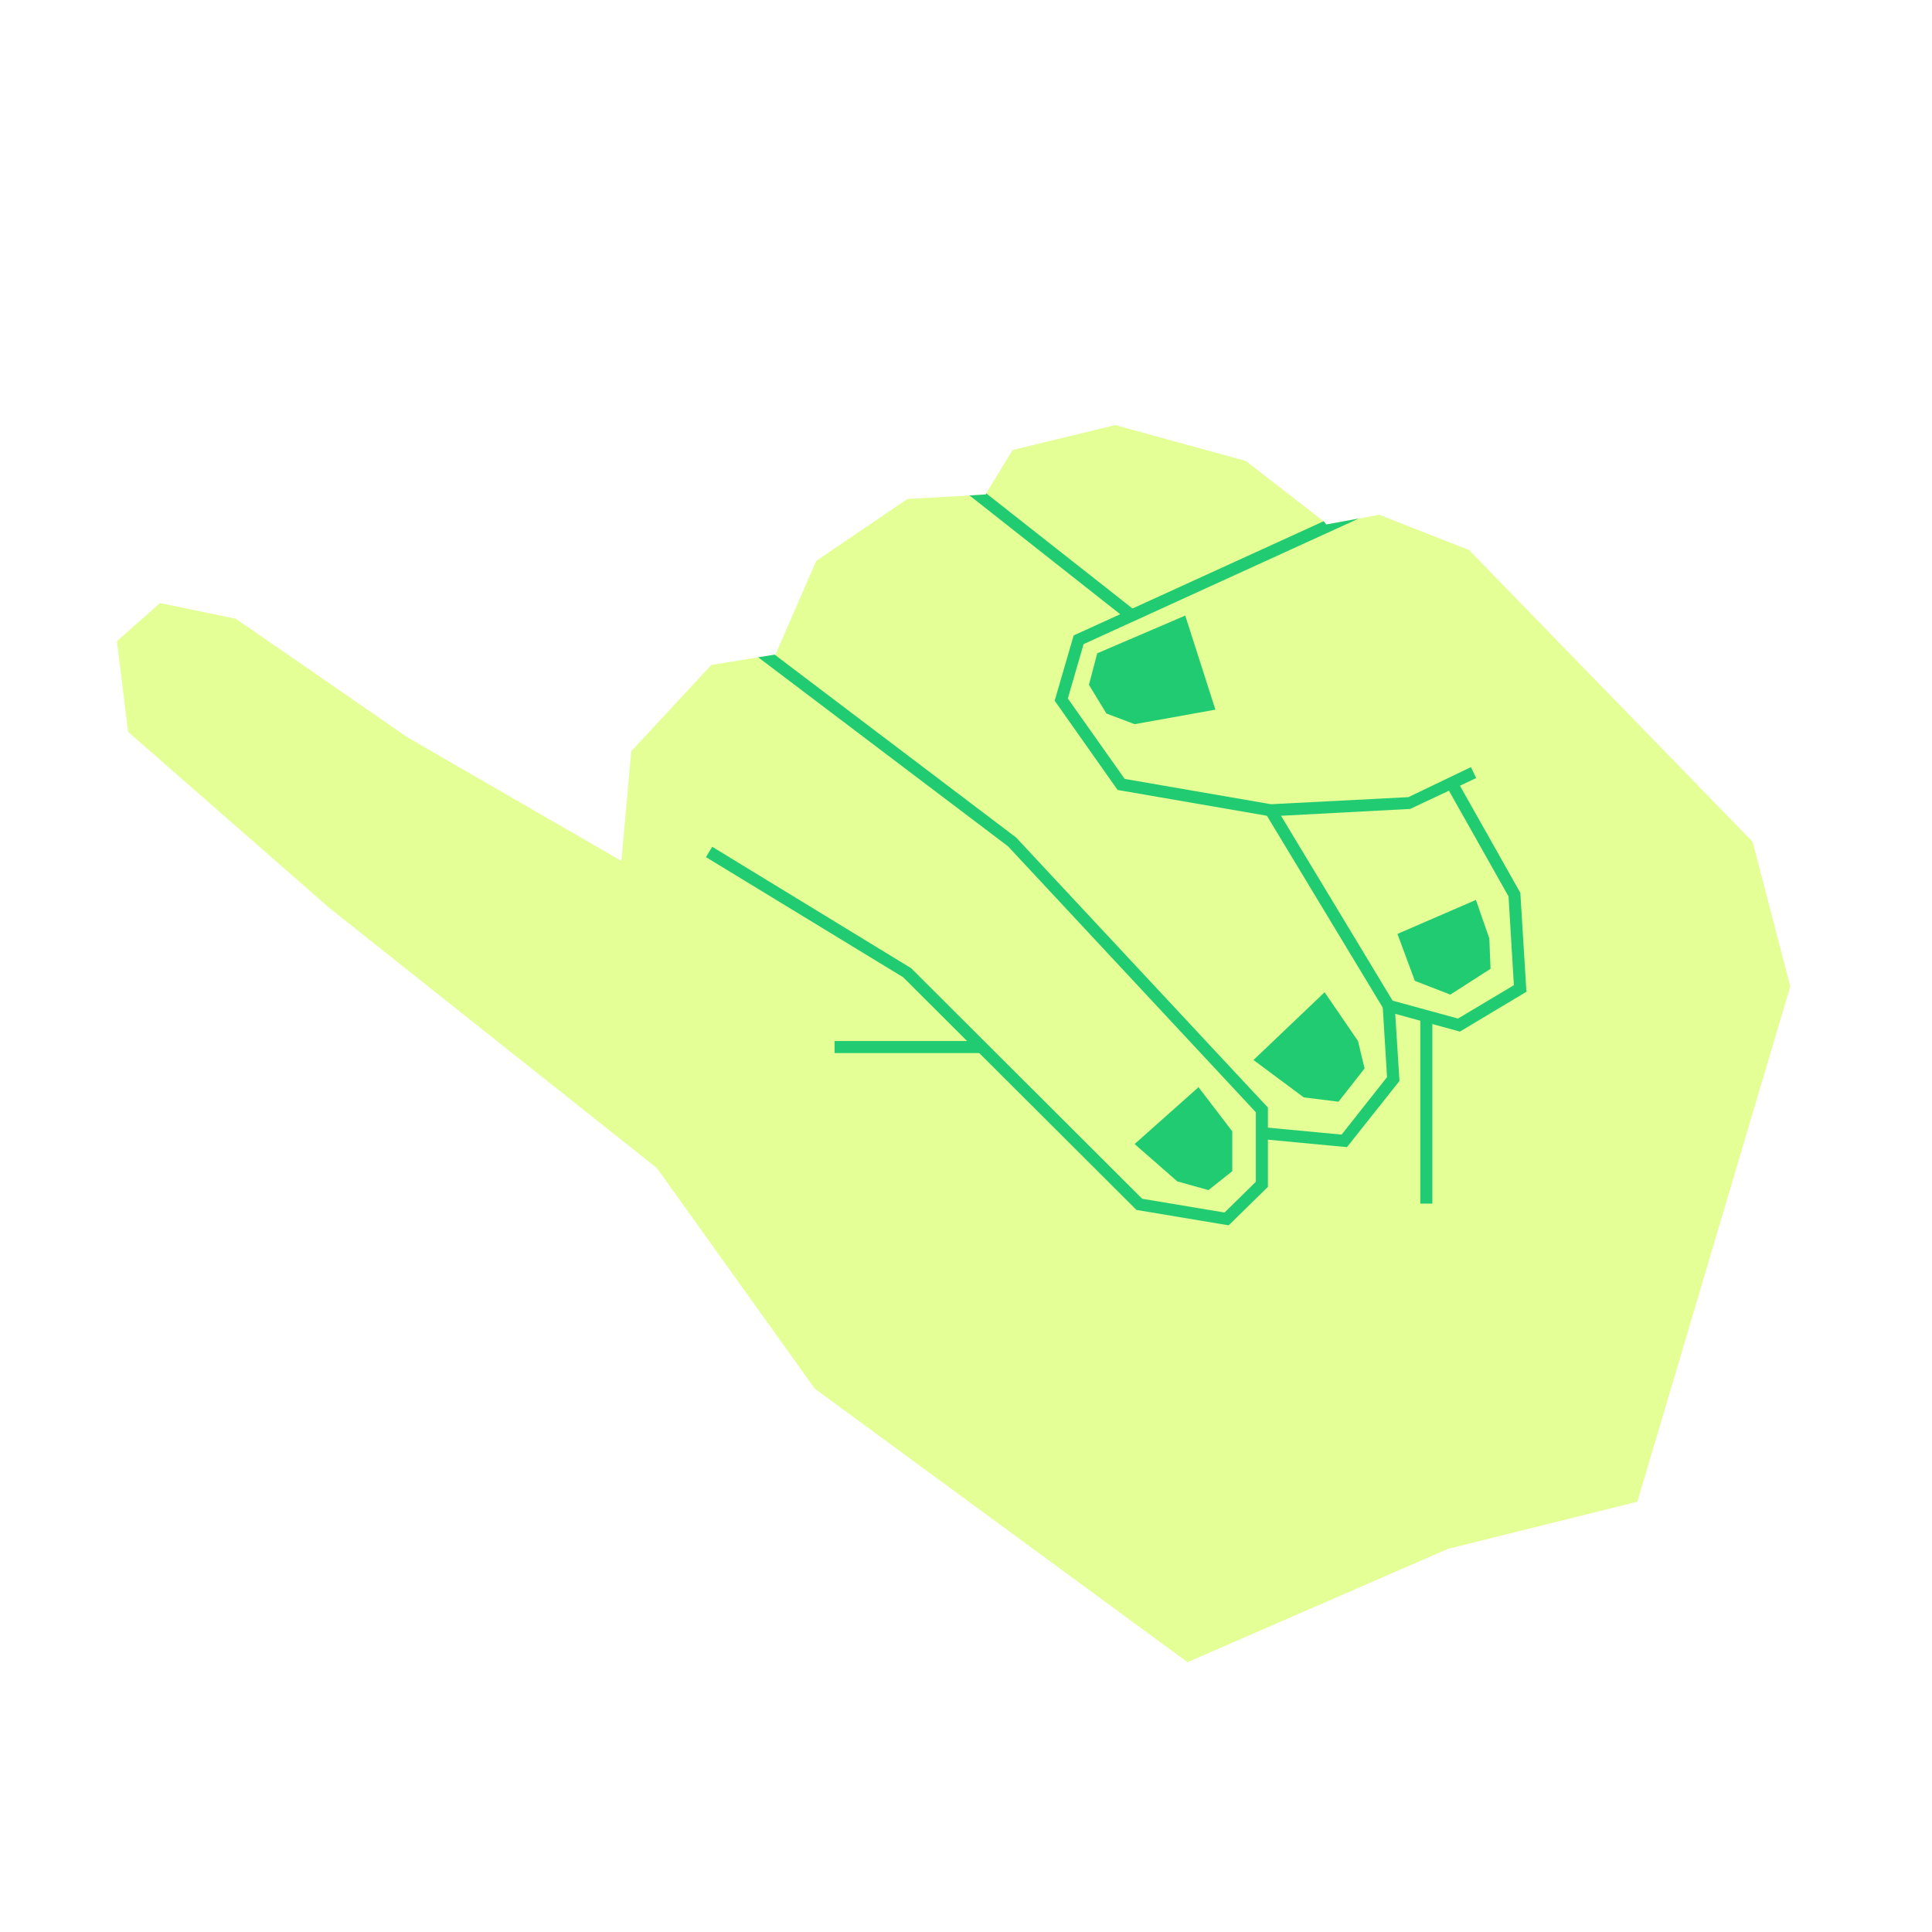
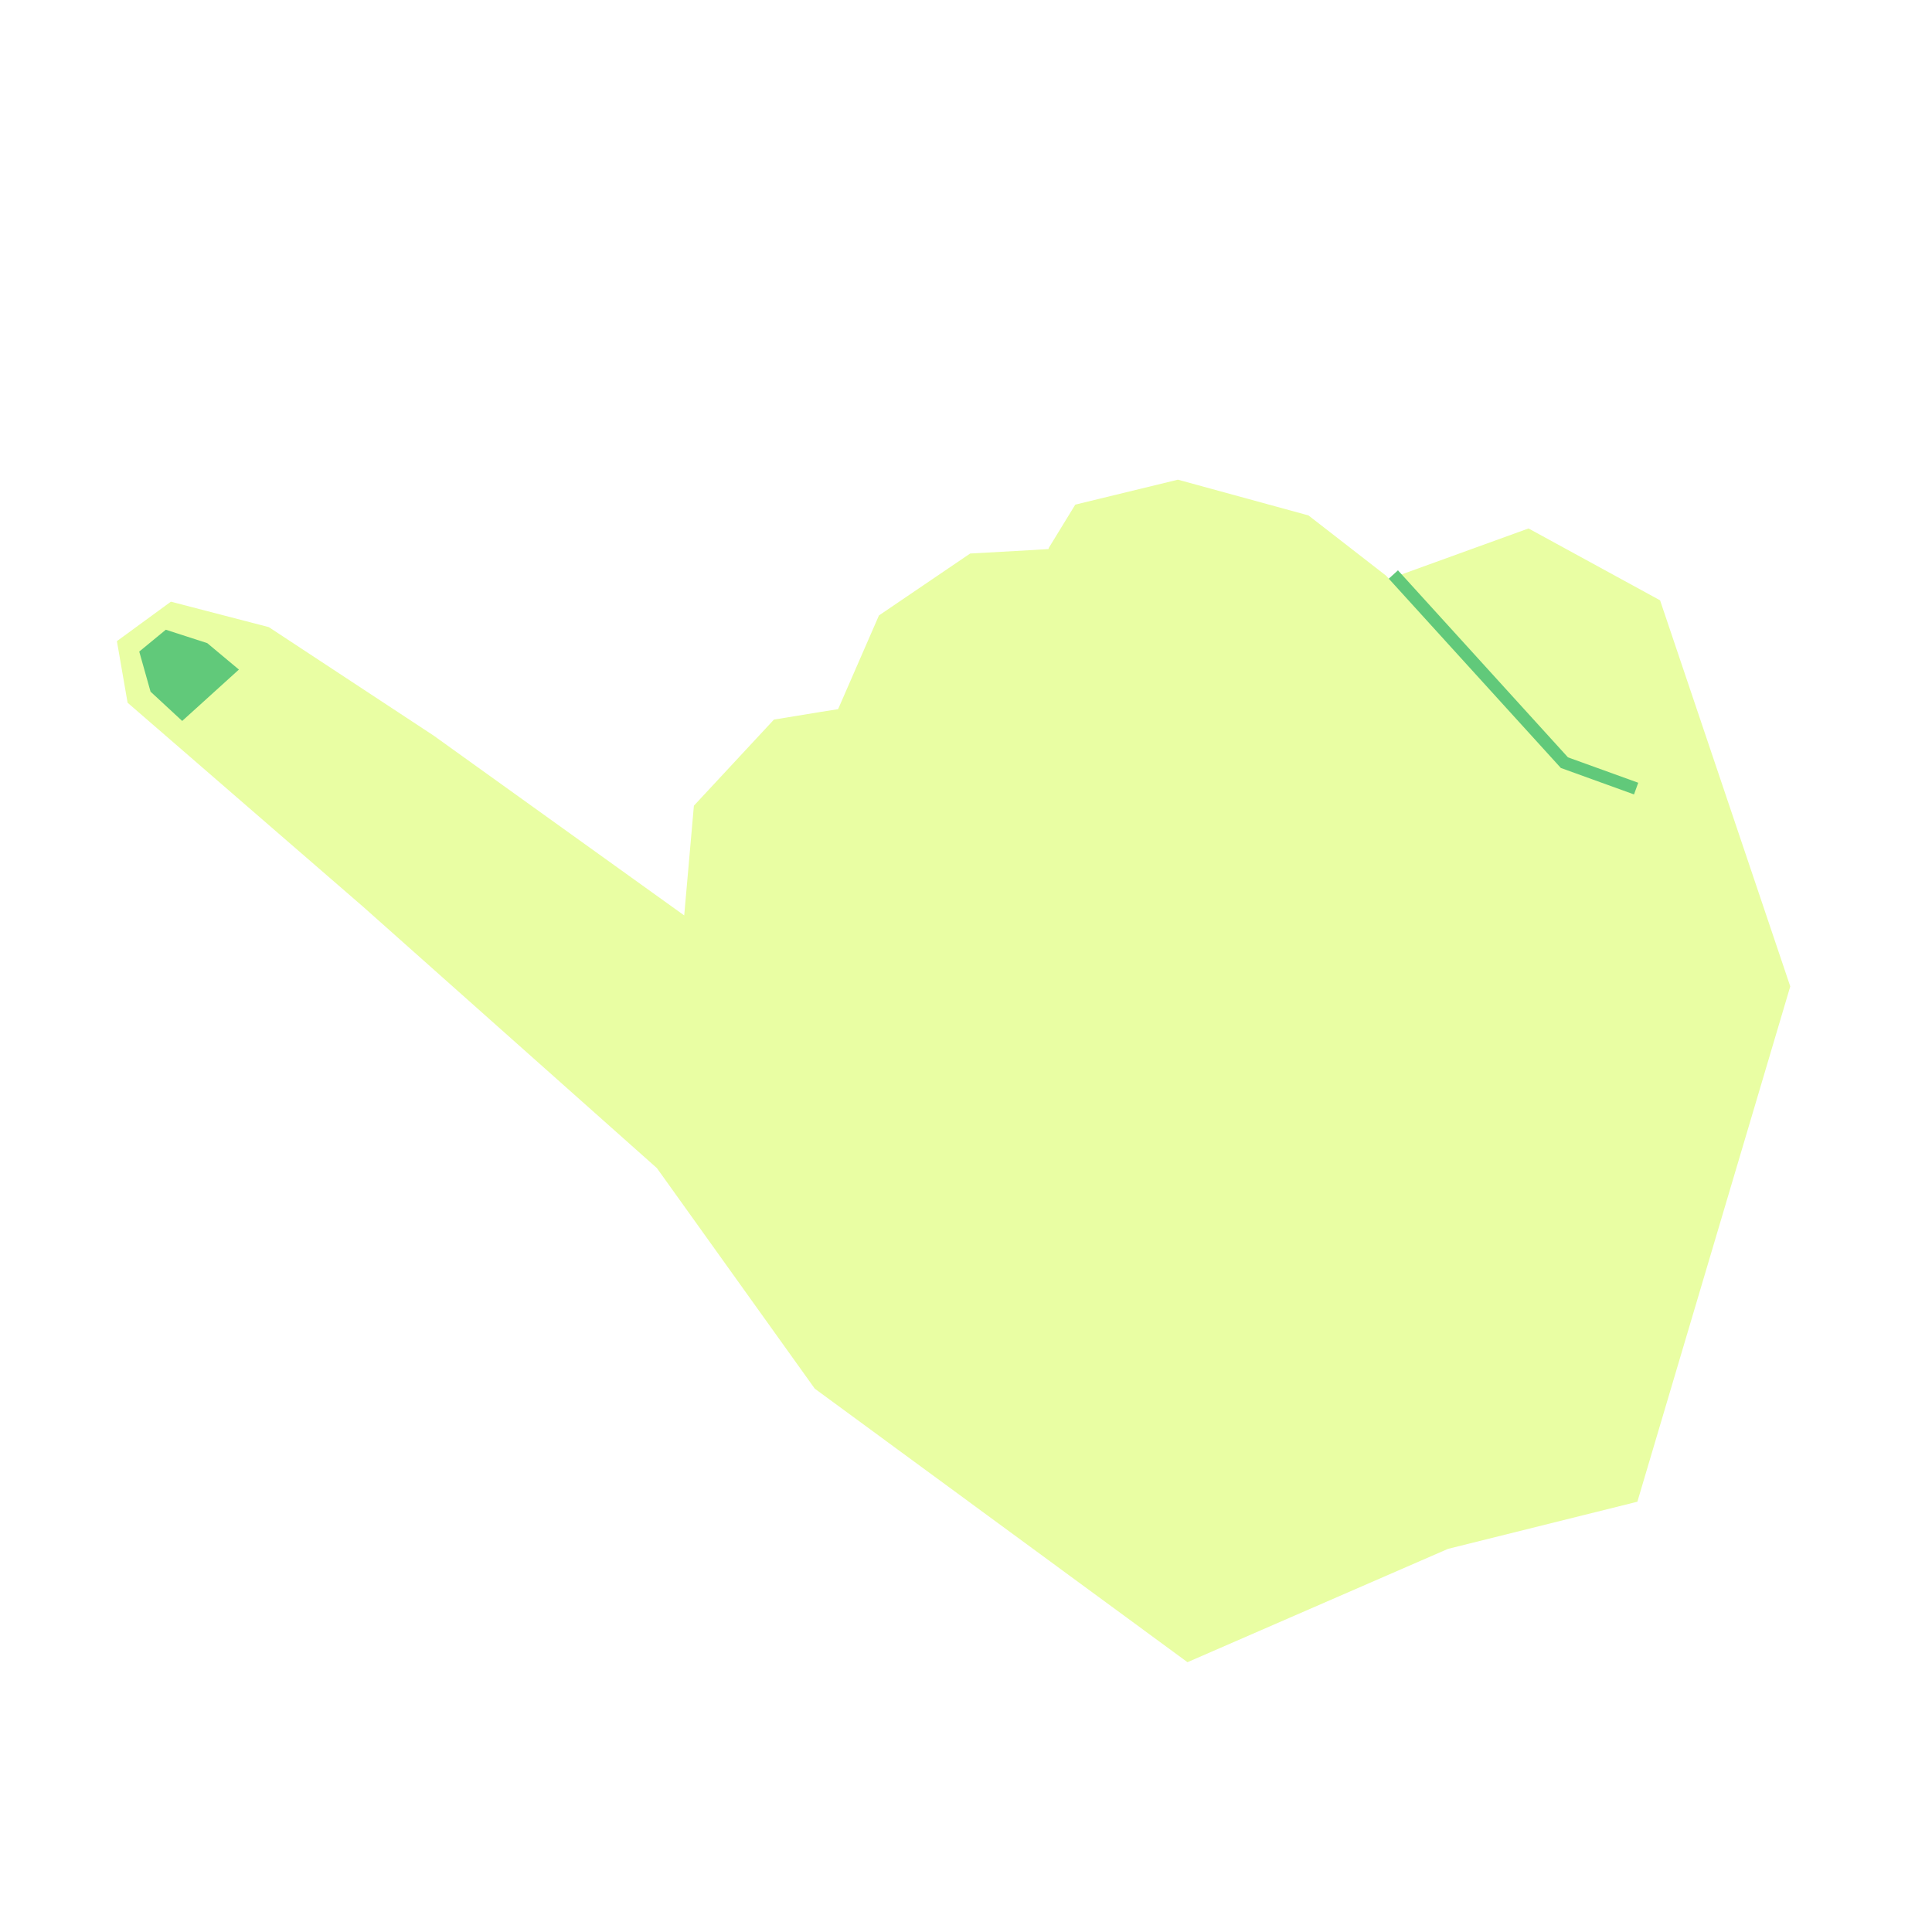
- <svg xmlns="http://www.w3.org/2000/svg" viewBox="0 0 155.67 155.67">
-   <path data-role="outer" fill="#e3ff96" fill-rule="evenodd" d="M144.25,79.48 L131.93,121 L116.67,124.8 L95.68,133.93 L65.65,111.89 L52.93,94.12 L26.54,73.16 L10.32,58.97 L9.42,51.66 L12.9,48.59 L19.01,49.86 L32.88,59.44 L50.07,69.37 L50.86,60.53 L57.31,53.58 L61.09,52.96 L62.42,52.75 L62.48,52.74 L65.77,45.19 L73.12,40.2 L78.12,39.92 L79.43,39.84 L79.46,39.75 L81.59,36.26 L89.86,34.25 L100.38,37.14 L106.65,42 L106.87,42.26 L109.48,41.78 L109.49,41.78 L111.14,41.48 L118.37,44.32 L141.22,67.83 Z" />
-   <g data-role="details">
-     <polygon points="118.94 62.69 117.63 63.31 116.75 63.71 113.62 65.18 103.22 65.73 102.35 65.77 102.29 65.76 102.08 65.73 90.05 63.65 84.98 56.46 86.51 51.2 86.71 51.11 90.26 49.49 91.25 49.03 106.65 42 106.87 42.26 109.48 41.78 87.31 51.9 86.04 56.28 90.62 62.76 102.41 64.8 113.48 64.23 118.52 61.81 118.94 62.69" fill="#21cb71" data-role="detail" data-kind="line" />
-     <polygon points="108.53 92.43 101.63 91.78 101.72 90.82 108.1 91.42 111.76 86.79 111.37 80.4 117.48 82.07 121.98 79.38 121.55 72.23 116.54 63.34 117.38 62.86 122.5 71.94 122.99 79.91 117.63 83.12 112.42 81.69 112.76 87.1 108.53 92.43" fill="#21cb71" data-role="detail" data-kind="line" />
-     <polygon points="112.6 75.25 118.92 72.51 120 75.61 120.1 78.06 116.86 80.14 114 79.03 112.6 75.25" fill="#21cb71" data-role="detail" data-kind="nail" />
-     <polygon points="101 85.41 106.73 79.95 109.42 83.88 109.95 86.09 107.85 88.77 105.05 88.42 101 85.41" fill="#21cb71" data-role="detail" data-kind="nail" />
-     <polygon points="102.16 89.24 102.16 95.63 99 98.73 91.57 97.49 78.9 84.85 77.92 83.88 72.77 78.74 56.88 69.06 57.39 68.23 73.41 78.01 92.03 96.59 98.67 97.7 101.19 95.22 101.19 89.62 81.22 68.19 61.09 52.96 62.42 52.75 81.87 67.48 102.16 89.24" fill="#21cb71" data-role="detail" data-kind="line" />
-     <polygon points="91.49 49.22 90.89 49.98 90.26 49.49 78.12 39.92 79.43 39.84 79.46 39.75 91.25 49.03 91.49 49.22" fill="#21cb71" data-role="detail" data-kind="line" />
-     <rect width=".97" x="106.65" y="63.96" height="18.41" fill="#21cb71" data-role="detail" data-kind="line" transform="matrix(0.8561 -0.5168 0.5168 0.8561 -22.39 65.9)" />
-     <polygon points="91.42 92.18 96.57 87.6 99.29 91.16 99.29 94.37 97.37 95.89 94.86 95.19 91.42 92.18" fill="#21cb71" data-role="detail" data-kind="nail" />
-     <polygon points="88.41 52.64 95.5 49.6 97.93 57.18 91.42 58.35 89.15 57.49 87.74 55.18 88.41 52.64" fill="#21cb71" data-role="detail" data-kind="nail" />
-     <rect width="11.84" x="67.25" y="83.88" height=".97" fill="#21cb71" data-role="detail" data-kind="line" />
-     <rect width=".97" x="114.44" y="81.87" height="15.11" fill="#21cb71" data-role="detail" data-kind="line" />
-   </g>
+ <svg xmlns="http://www.w3.org/2000/svg" id="_레이어_1" data-name="레이어 1" viewBox="0 0 155.67 155.67">
+   <defs>
+     <style>
+       .cls-1 {
+         fill: #61c97a;
+       }
+ 
+       .cls-2 {
+         fill: #e9fea3;
+       }
+ 
+       .cls-3 {
+         fill: none;
+         stroke: #61c97a;
+         stroke-miterlimit: 10;
+       }
+     </style>
+   </defs>
+   <polygon class="cls-2" points="123.16 42.58 133.76 48.37 144.25 79.48 131.93 121 116.67 124.8 95.68 133.93 65.65 111.89 52.93 94.12 29.28 73.08 10.28 56.62 9.42 51.66 13.77 48.48 21.66 50.53 34.94 59.27 55.13 73.76 55.91 64.92 62.36 57.98 66.14 57.36 67.47 57.15 67.53 57.14 70.82 49.59 78.17 44.6 83.18 44.32 84.48 44.24 84.51 44.14 86.64 40.66 94.91 38.65 105.43 41.53 111.7 46.4 111.92 46.65 123.16 42.58" />
+   <polyline class="cls-3" points="112.27 46.29 126.05 61.45 131.83 63.54" />
+   <polygon class="cls-1" points="11.22 52.5 13.36 50.74 16.7 51.82 19.25 53.95 14.68 58.09 12.13 55.73 11.22 52.5" />
</svg>
